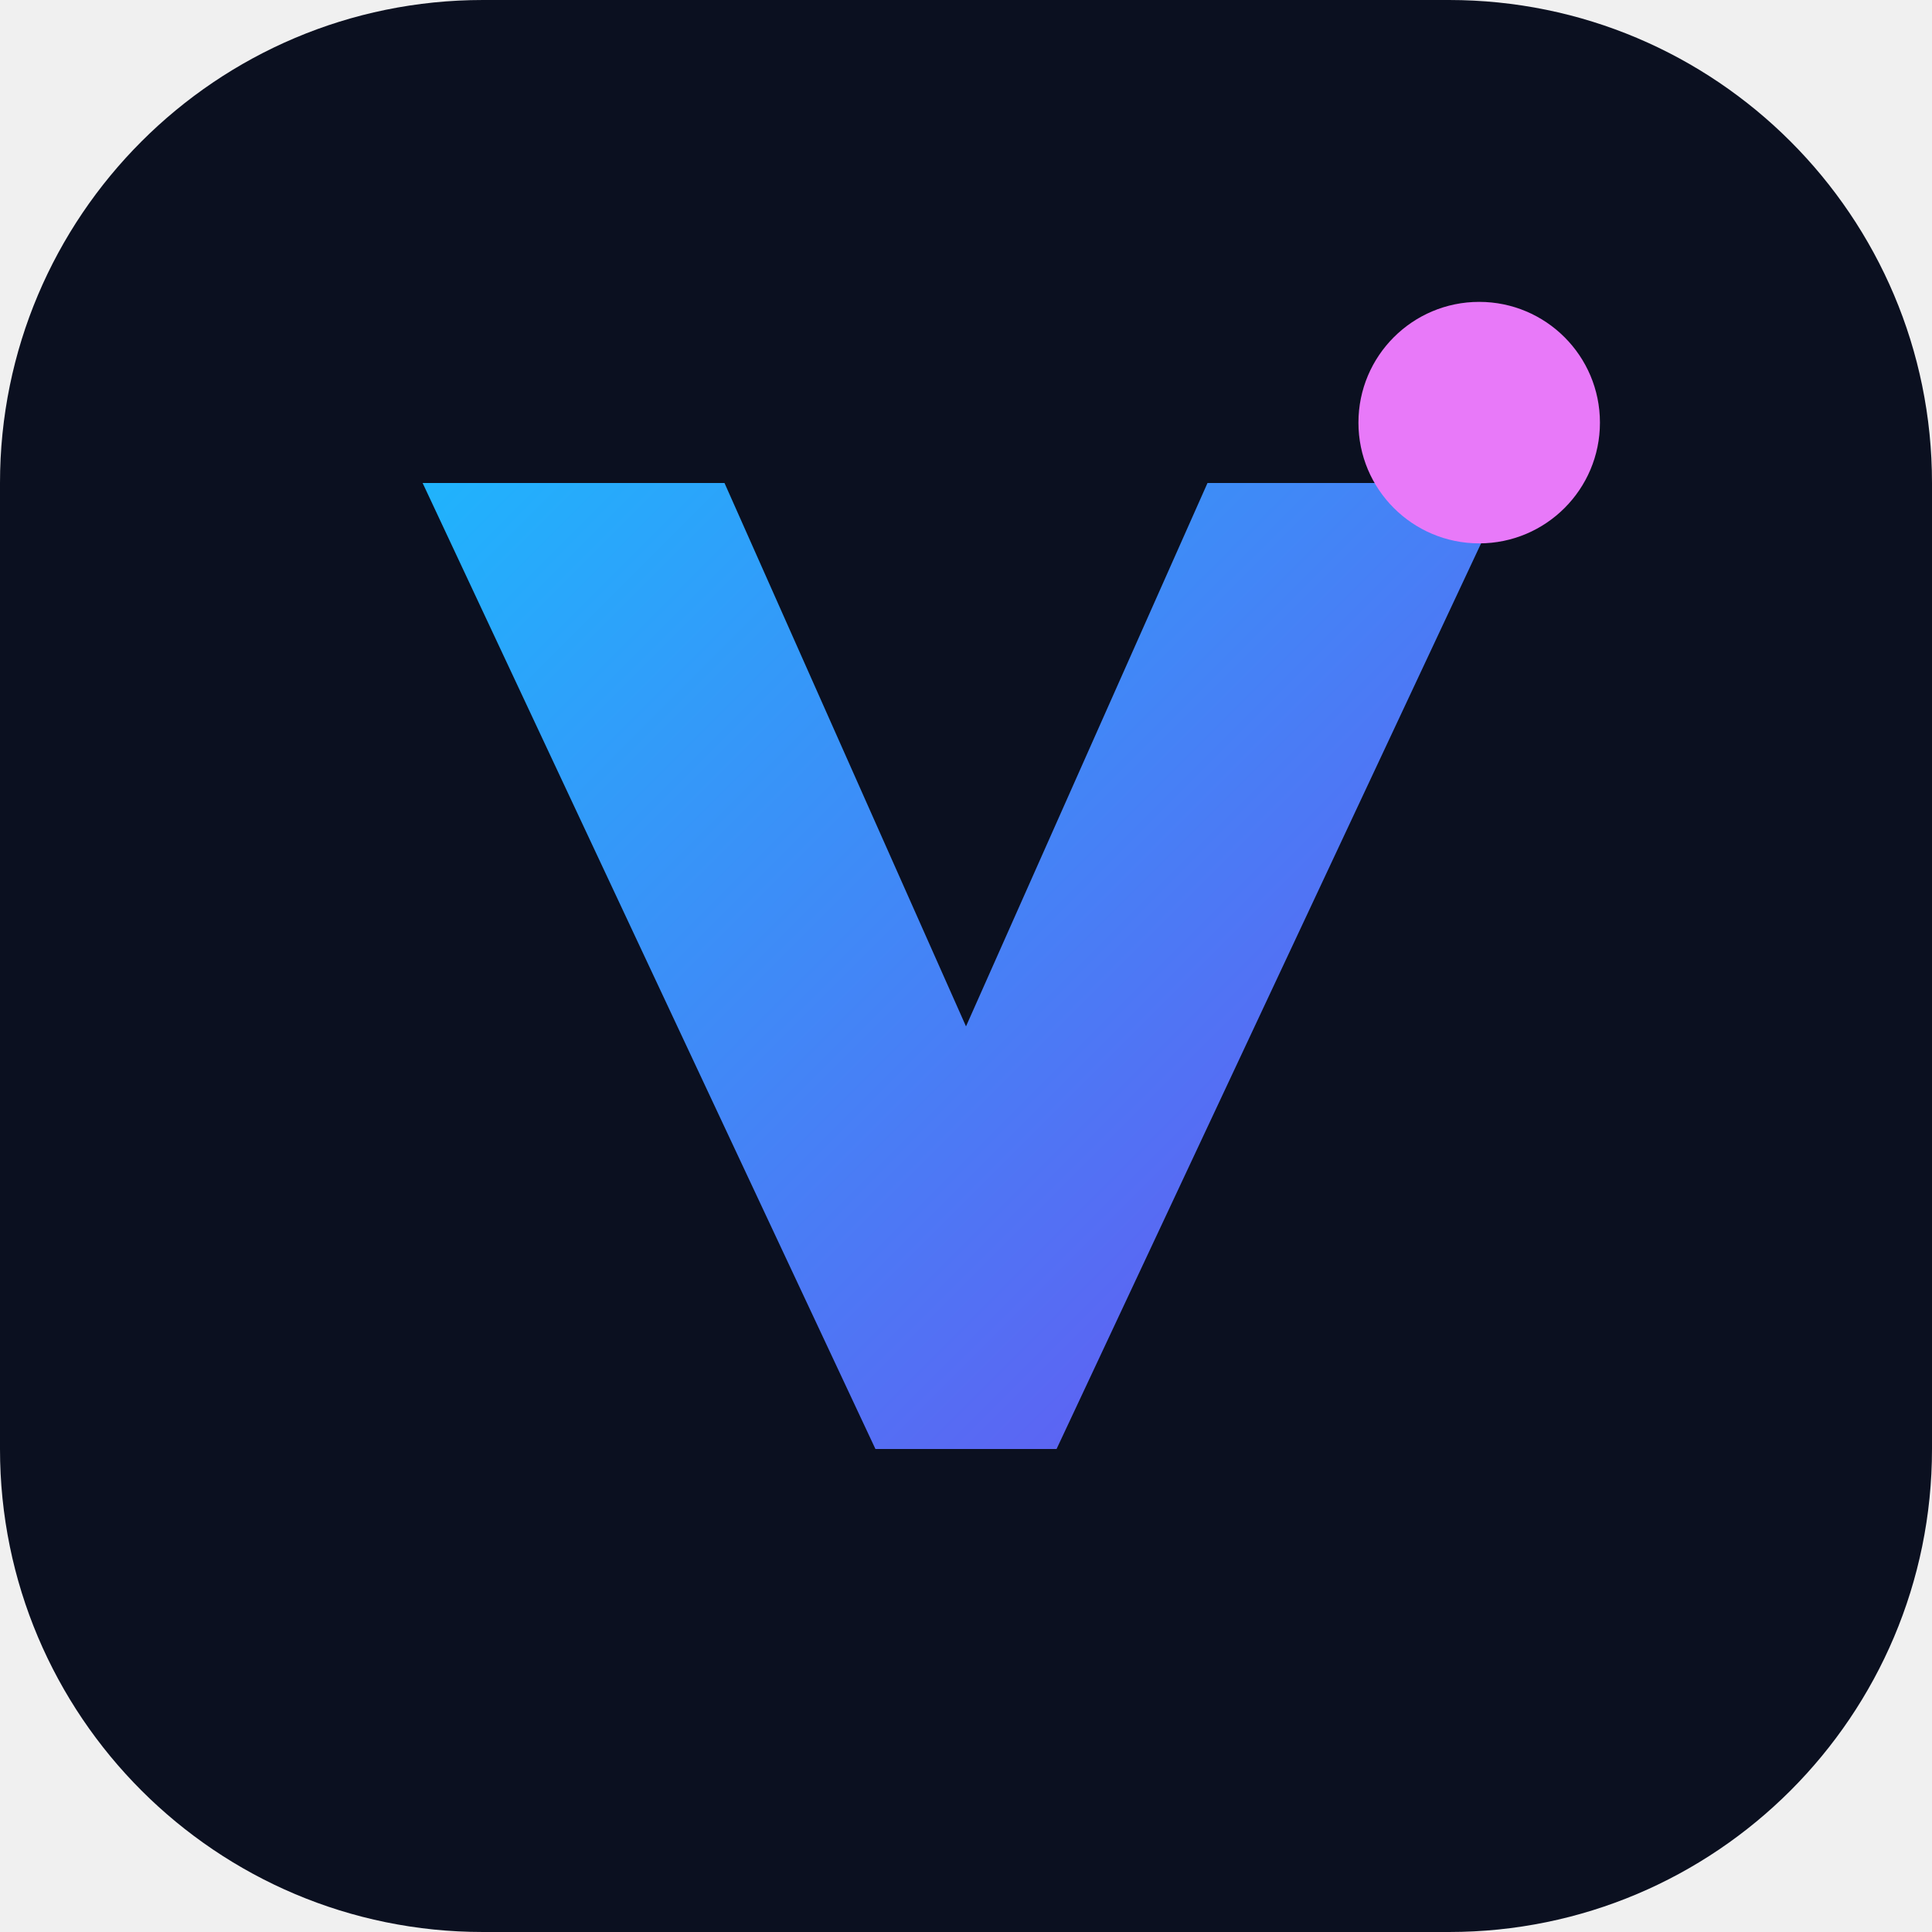
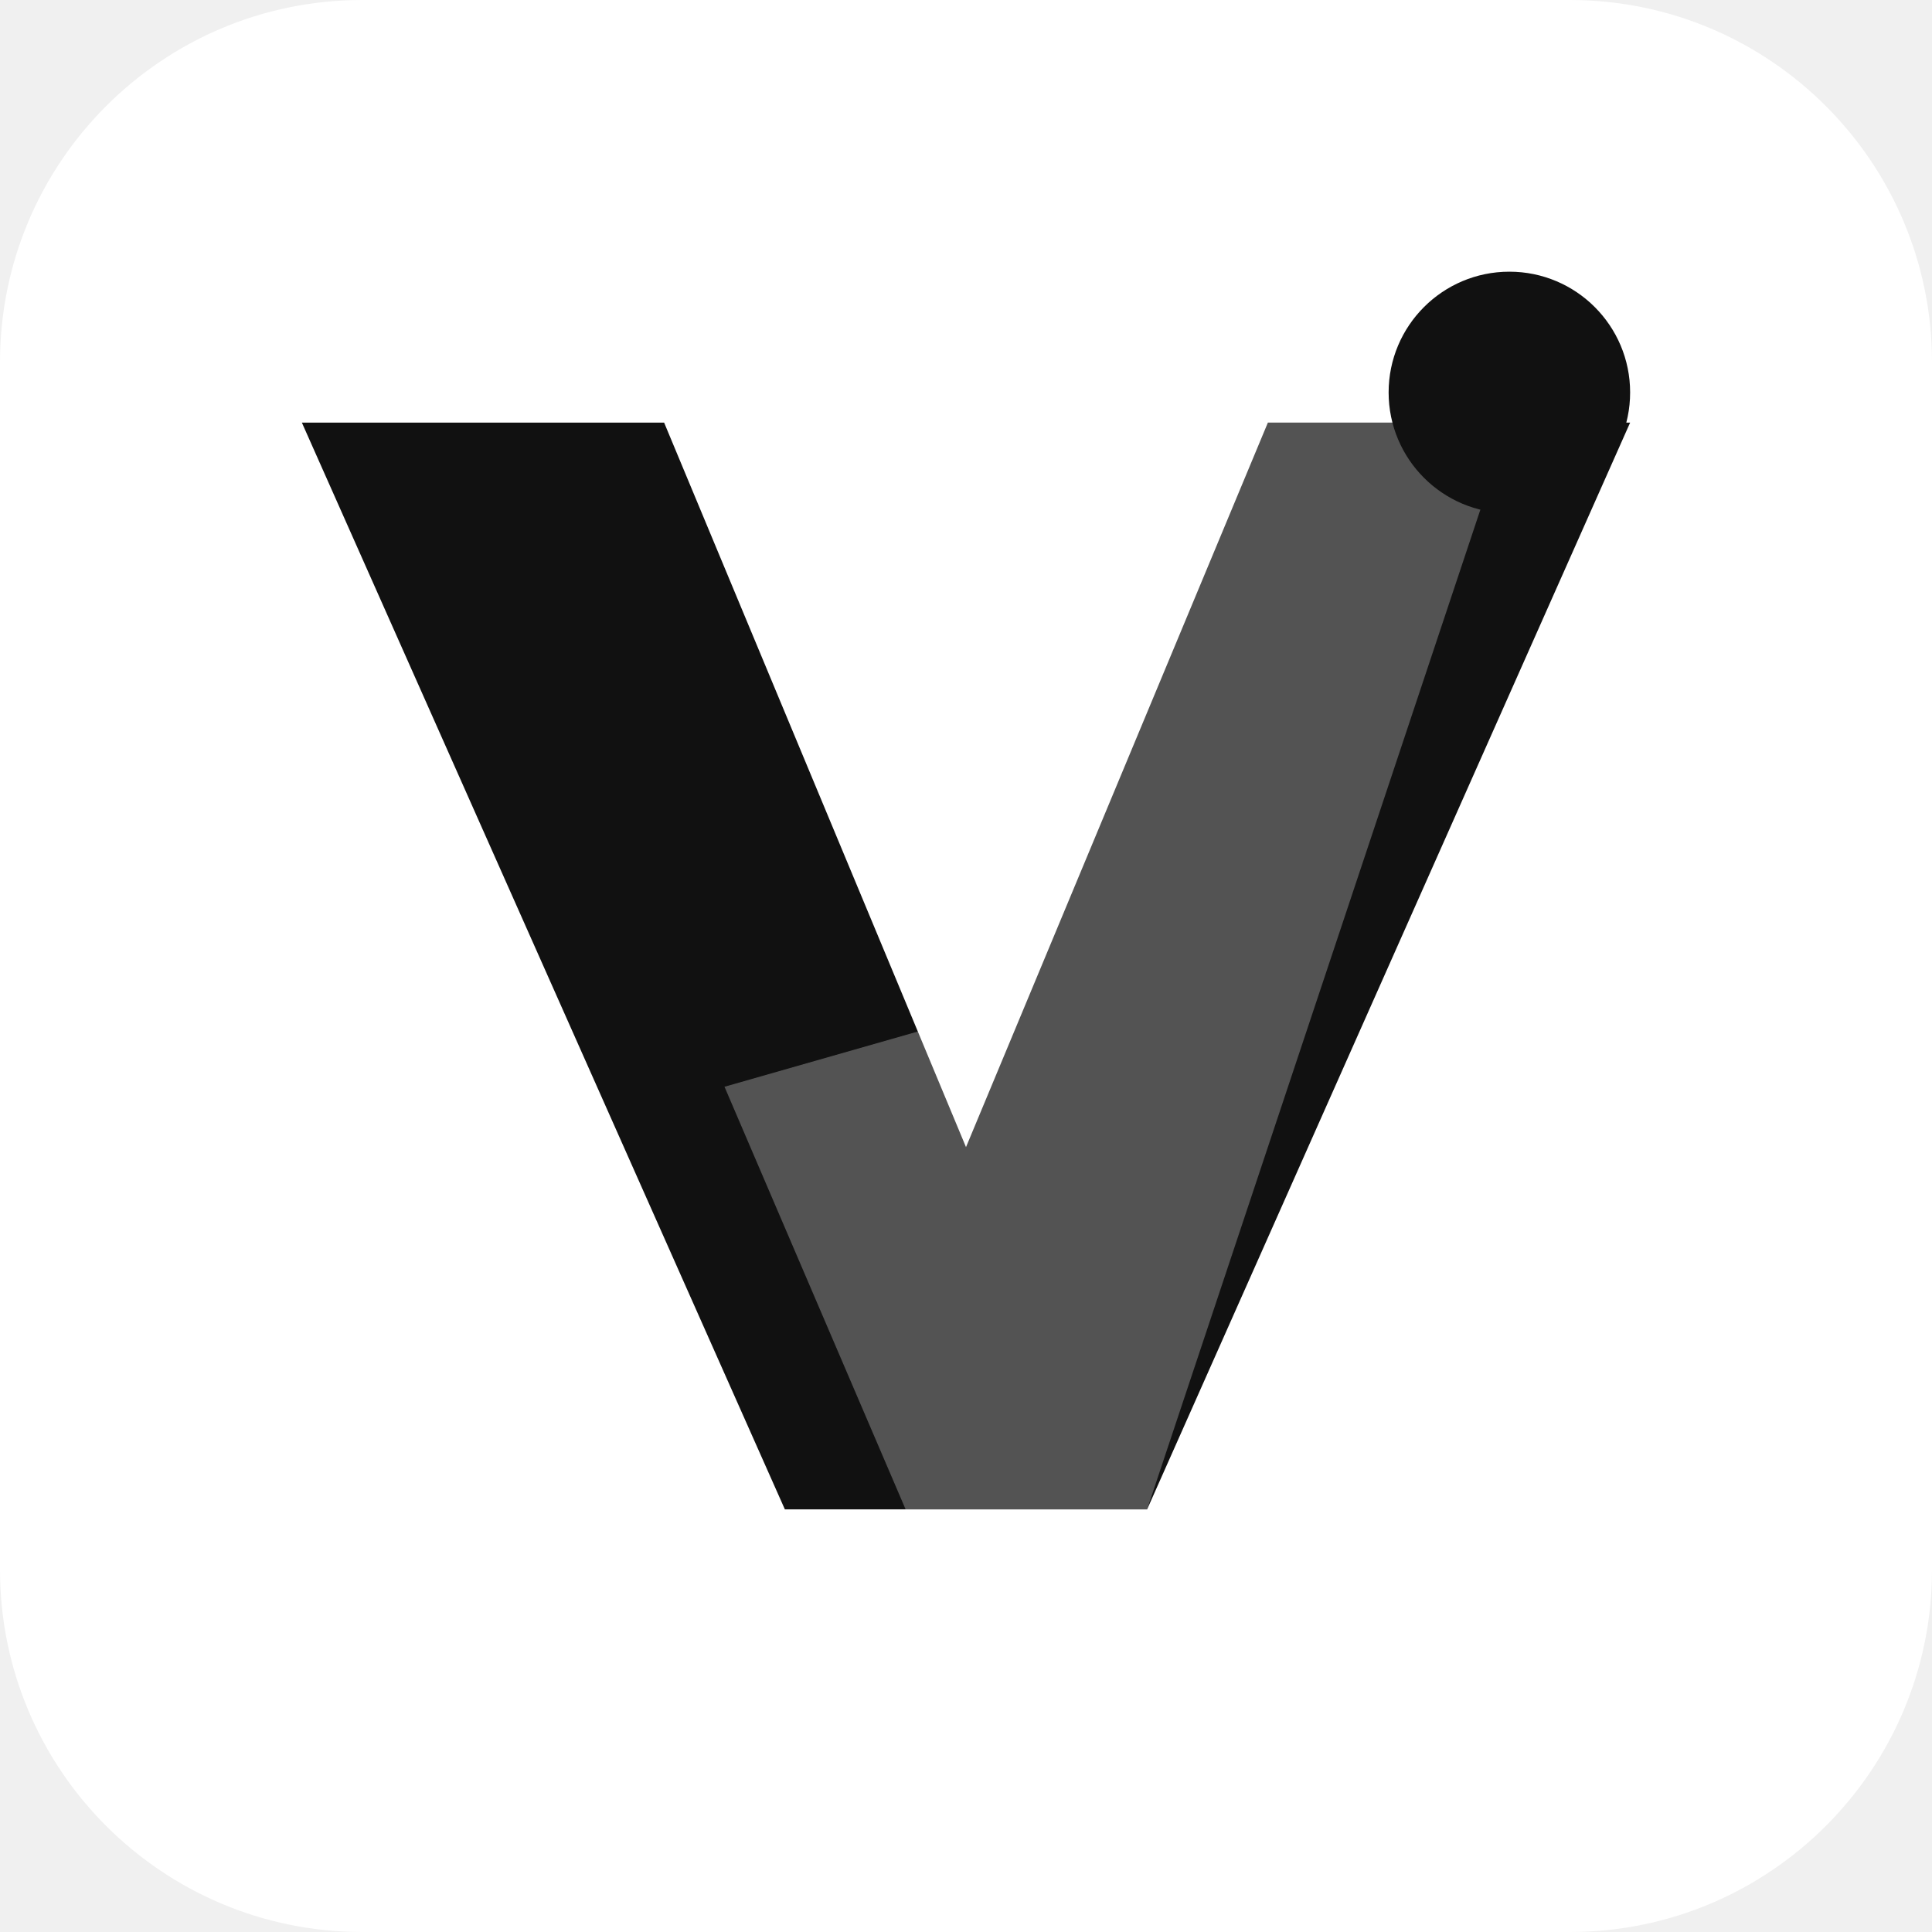
<svg xmlns="http://www.w3.org/2000/svg" viewBox="0 0 64 64" role="img" aria-labelledby="title desc">
-   <defs>
-     <linearGradient id="g" x1="8" y1="8" x2="56" y2="56" gradientUnits="userSpaceOnUse">
-       <stop stop-color="#10c8ff" />
-       <stop offset="1" stop-color="#7c3aed" />
-     </linearGradient>
-   </defs>
-   <rect width="64" height="64" rx="16" fill="#0b1020" />
-   <path d="M14 16h10l8 18 8-18h10L35 48h-6z" fill="url(#g)" />
-   <circle cx="49" cy="14" r="4" fill="#e879f9" />
+   <rect width="64" height="64" rx="12" fill="#fff" />
+   <path d="M10 14h12l10 24 10-24h12L38 50H26z" fill="#111" />
+   <path d="M31 34l7-20h12L38 50h-8l-6-14z" fill="#fff" opacity=".28" />
+   <circle cx="50" cy="13" r="4" fill="#111" />
</svg>
